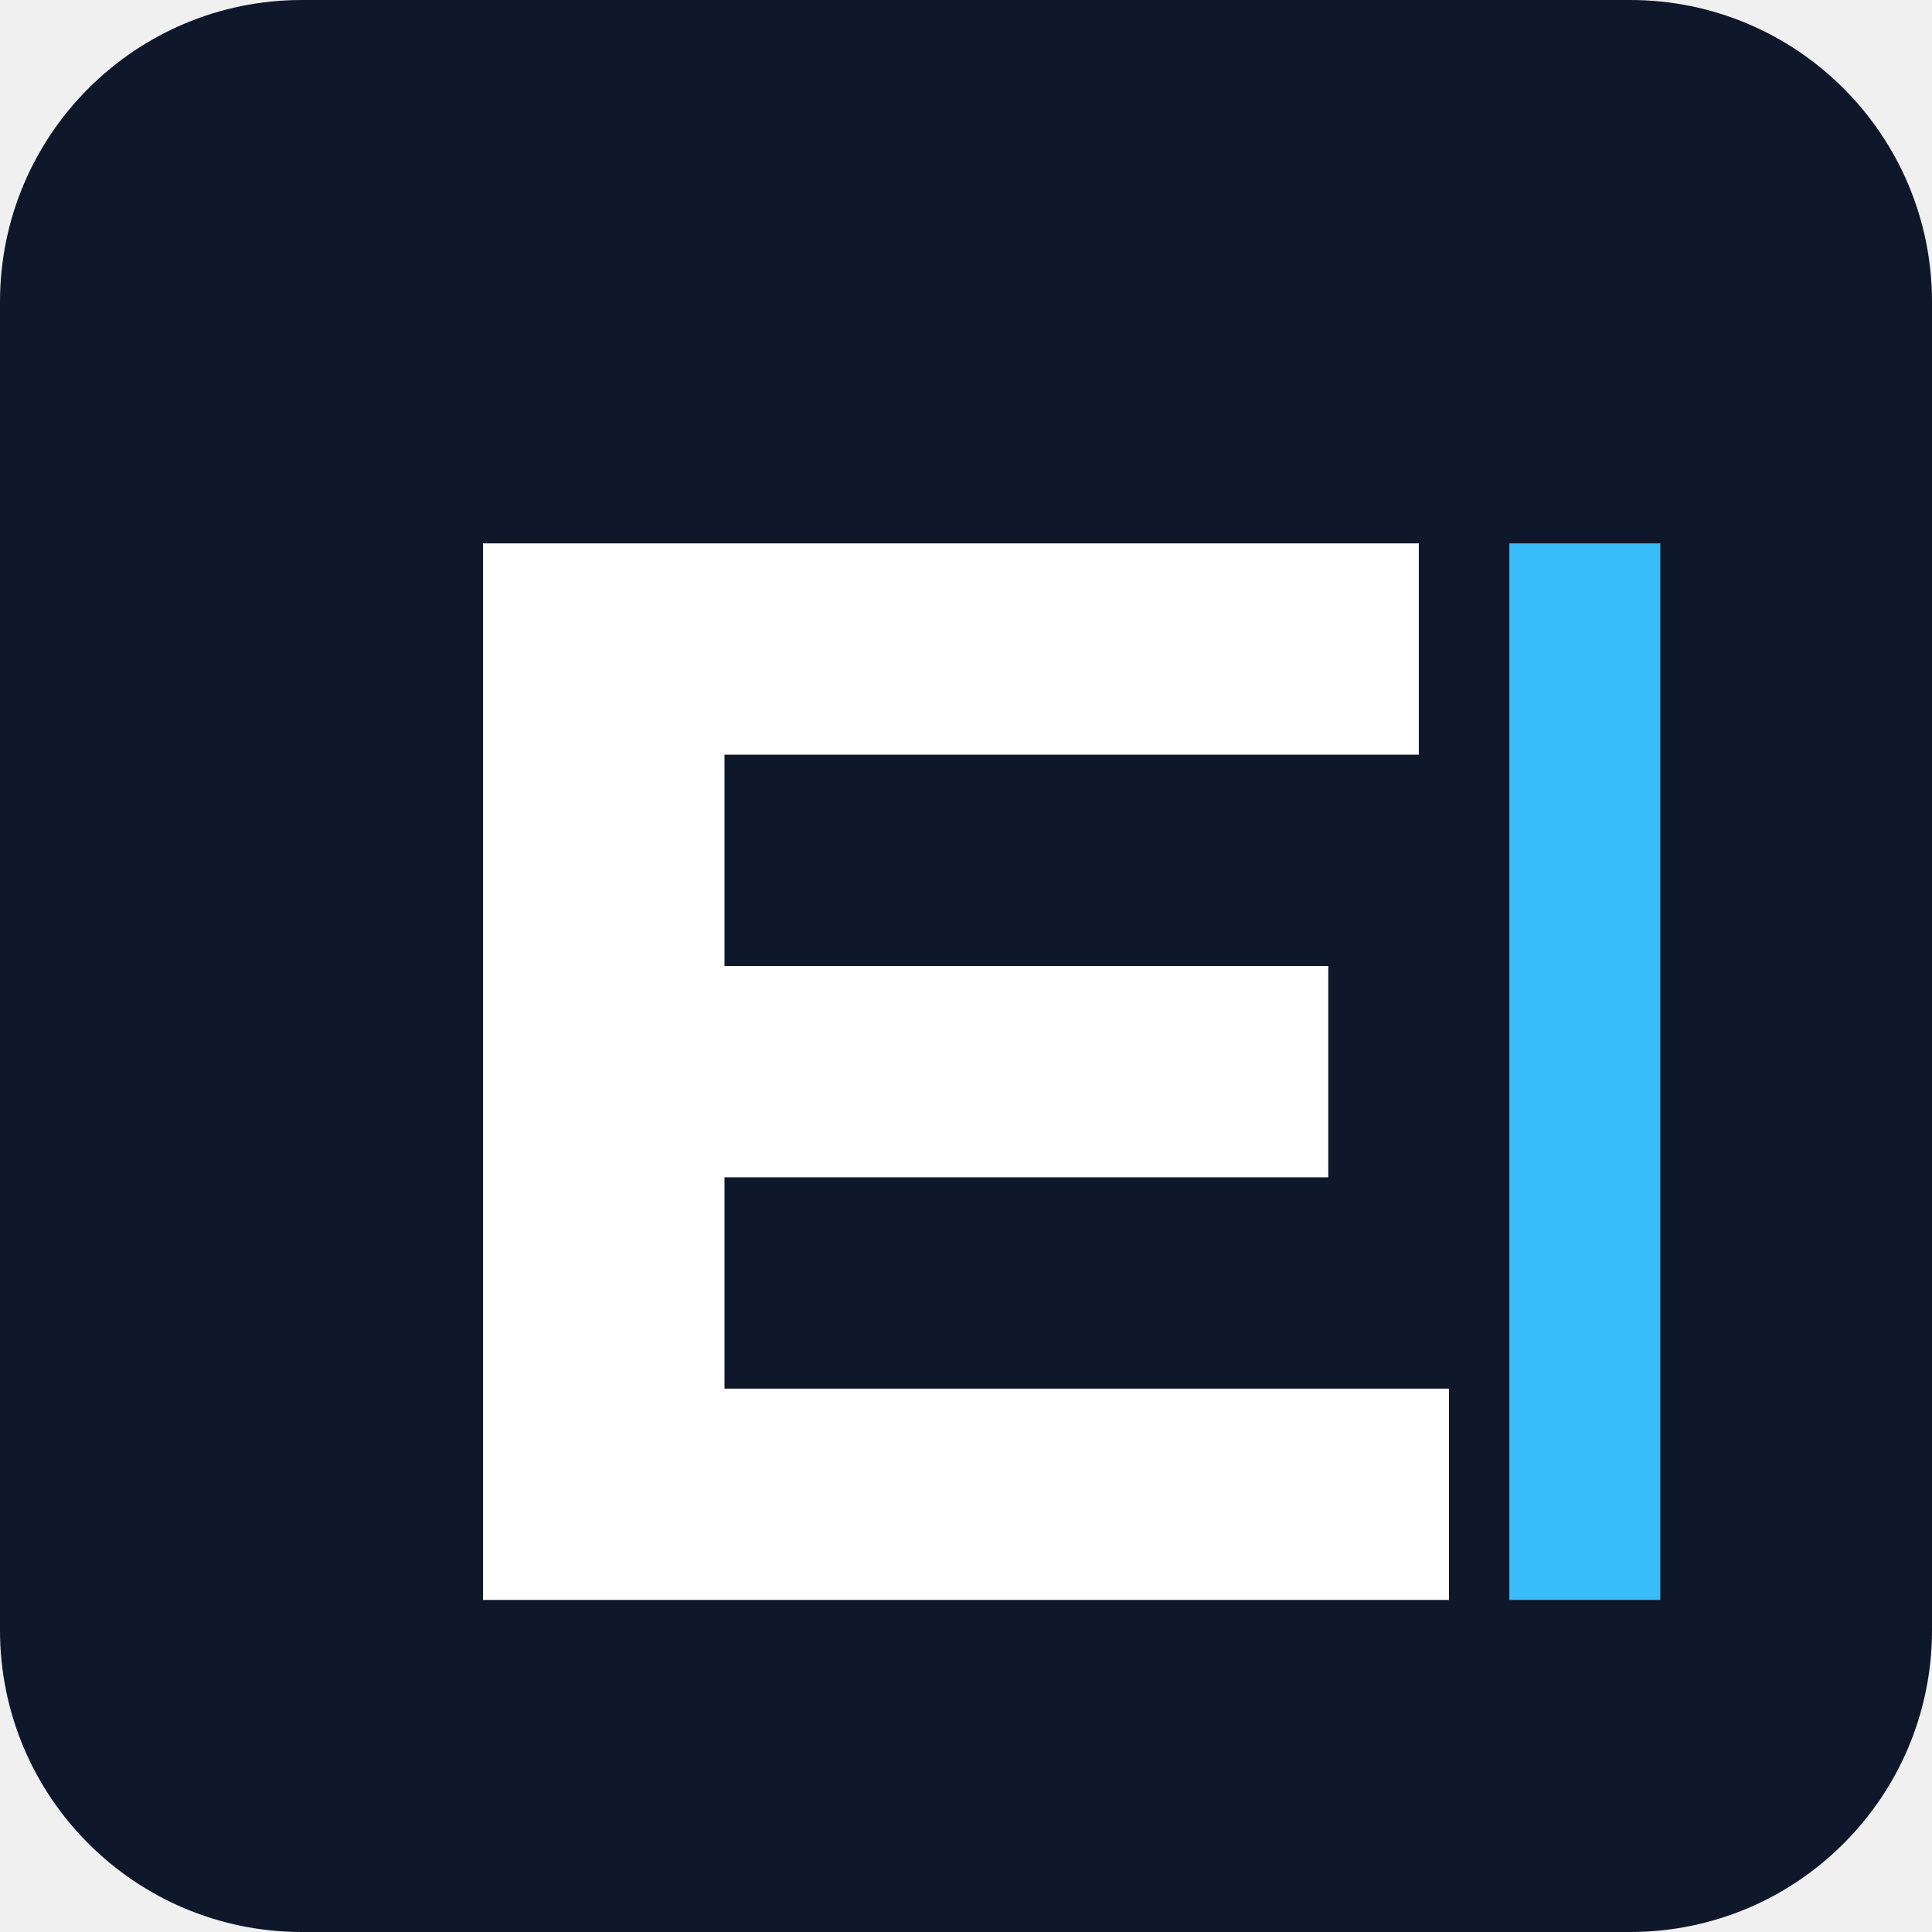
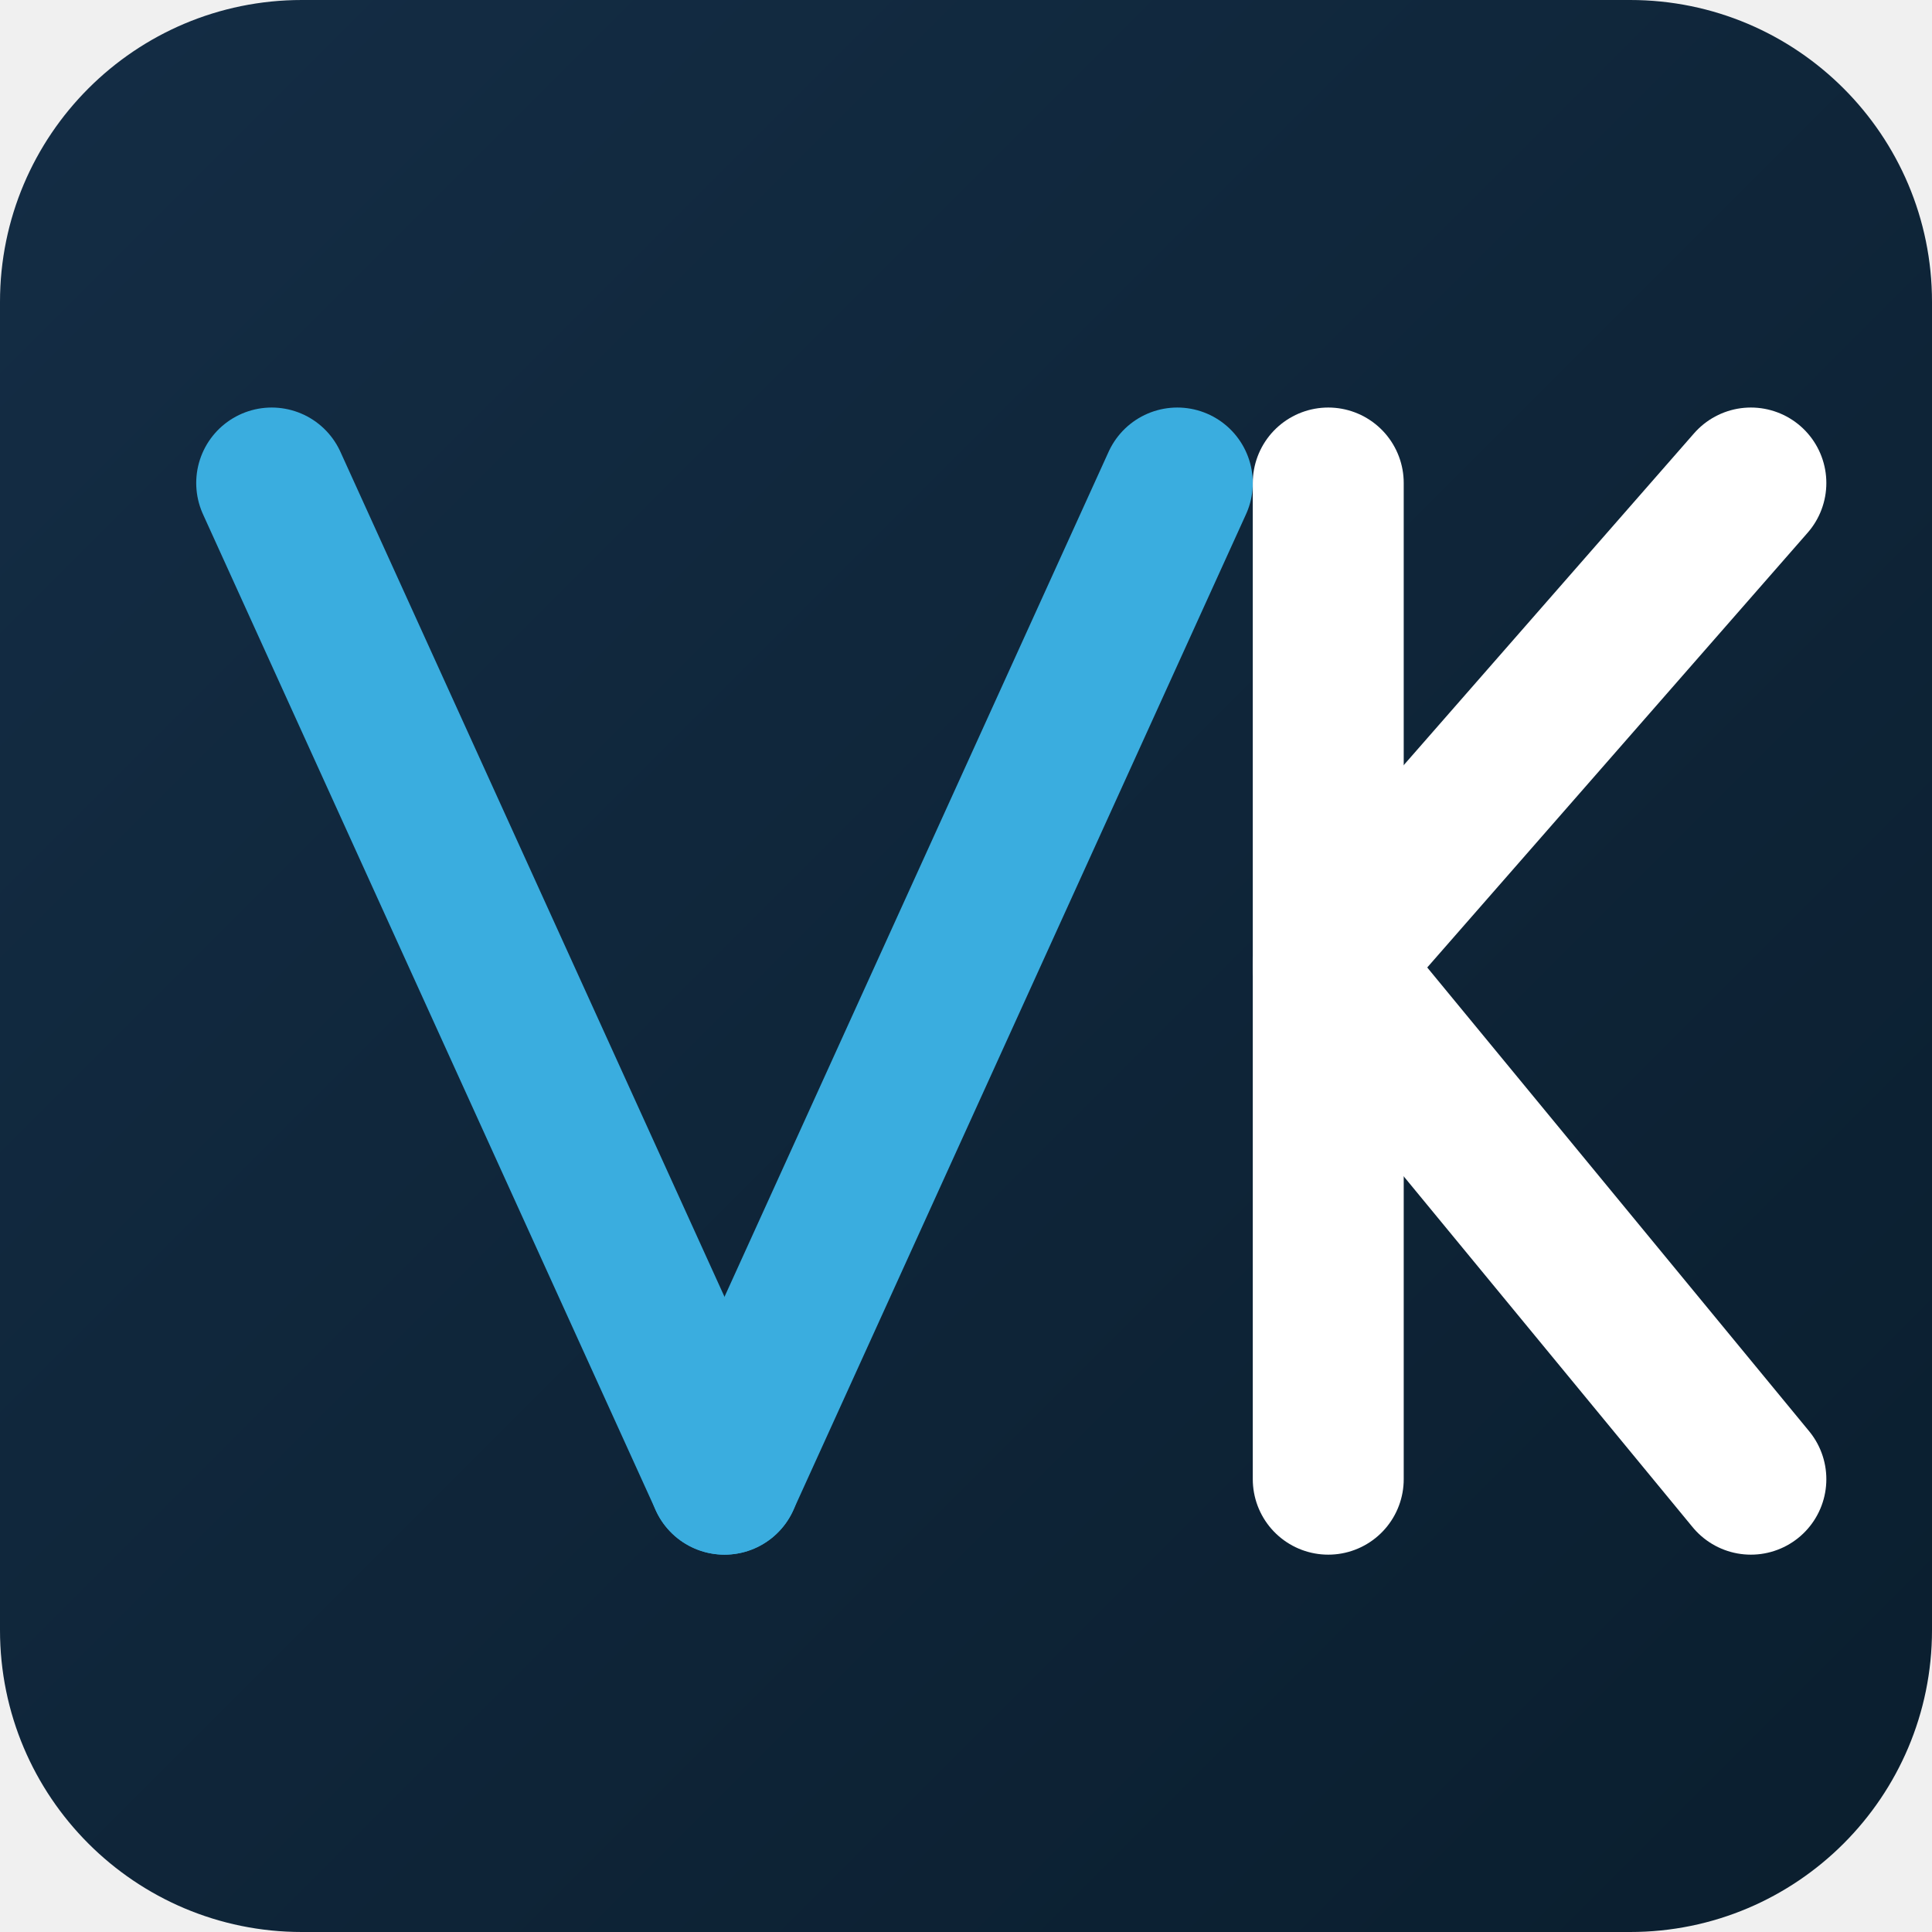
- <svg xmlns="http://www.w3.org/2000/svg" viewBox="0 0 64 64" role="img" aria-label="ERP">
-   <rect width="64" height="64" rx="10" fill="#0f172a" />
-   <path fill="#ffffff" d="M16 18h31v7H24v7h20v7H24v7h24v7H16z" />
-   <path fill="#38bdf8" d="M50 18h5v35h-5z" />
+ <svg xmlns="http://www.w3.org/2000/svg" width="64" height="64" viewBox="0 0 64 64" role="img" aria-label="VK Softwares">
+   <defs>
+     <linearGradient id="bg" x1="0%" y1="0%" x2="100%" y2="100%">
+       <stop offset="0%" stop-color="#142D45" />
+       <stop offset="100%" stop-color="#0A1E2E" />
+     </linearGradient>
+   </defs>
+   <rect width="64" height="64" rx="10" fill="url(#bg)" />
+   <line x1="9" y1="16" x2="24" y2="49" stroke="#3AADDF" stroke-width="5" stroke-linecap="round" />
+   <line x1="24" y1="49" x2="39" y2="16" stroke="#3AADDF" stroke-width="5" stroke-linecap="round" />
+   <line x1="44" y1="16" x2="44" y2="49" stroke="white" stroke-width="5" stroke-linecap="round" />
+   <line x1="44" y1="32" x2="58" y2="16" stroke="white" stroke-width="5" stroke-linecap="round" />
+   <line x1="44" y1="32" x2="58" y2="49" stroke="white" stroke-width="5" stroke-linecap="round" />
</svg>
